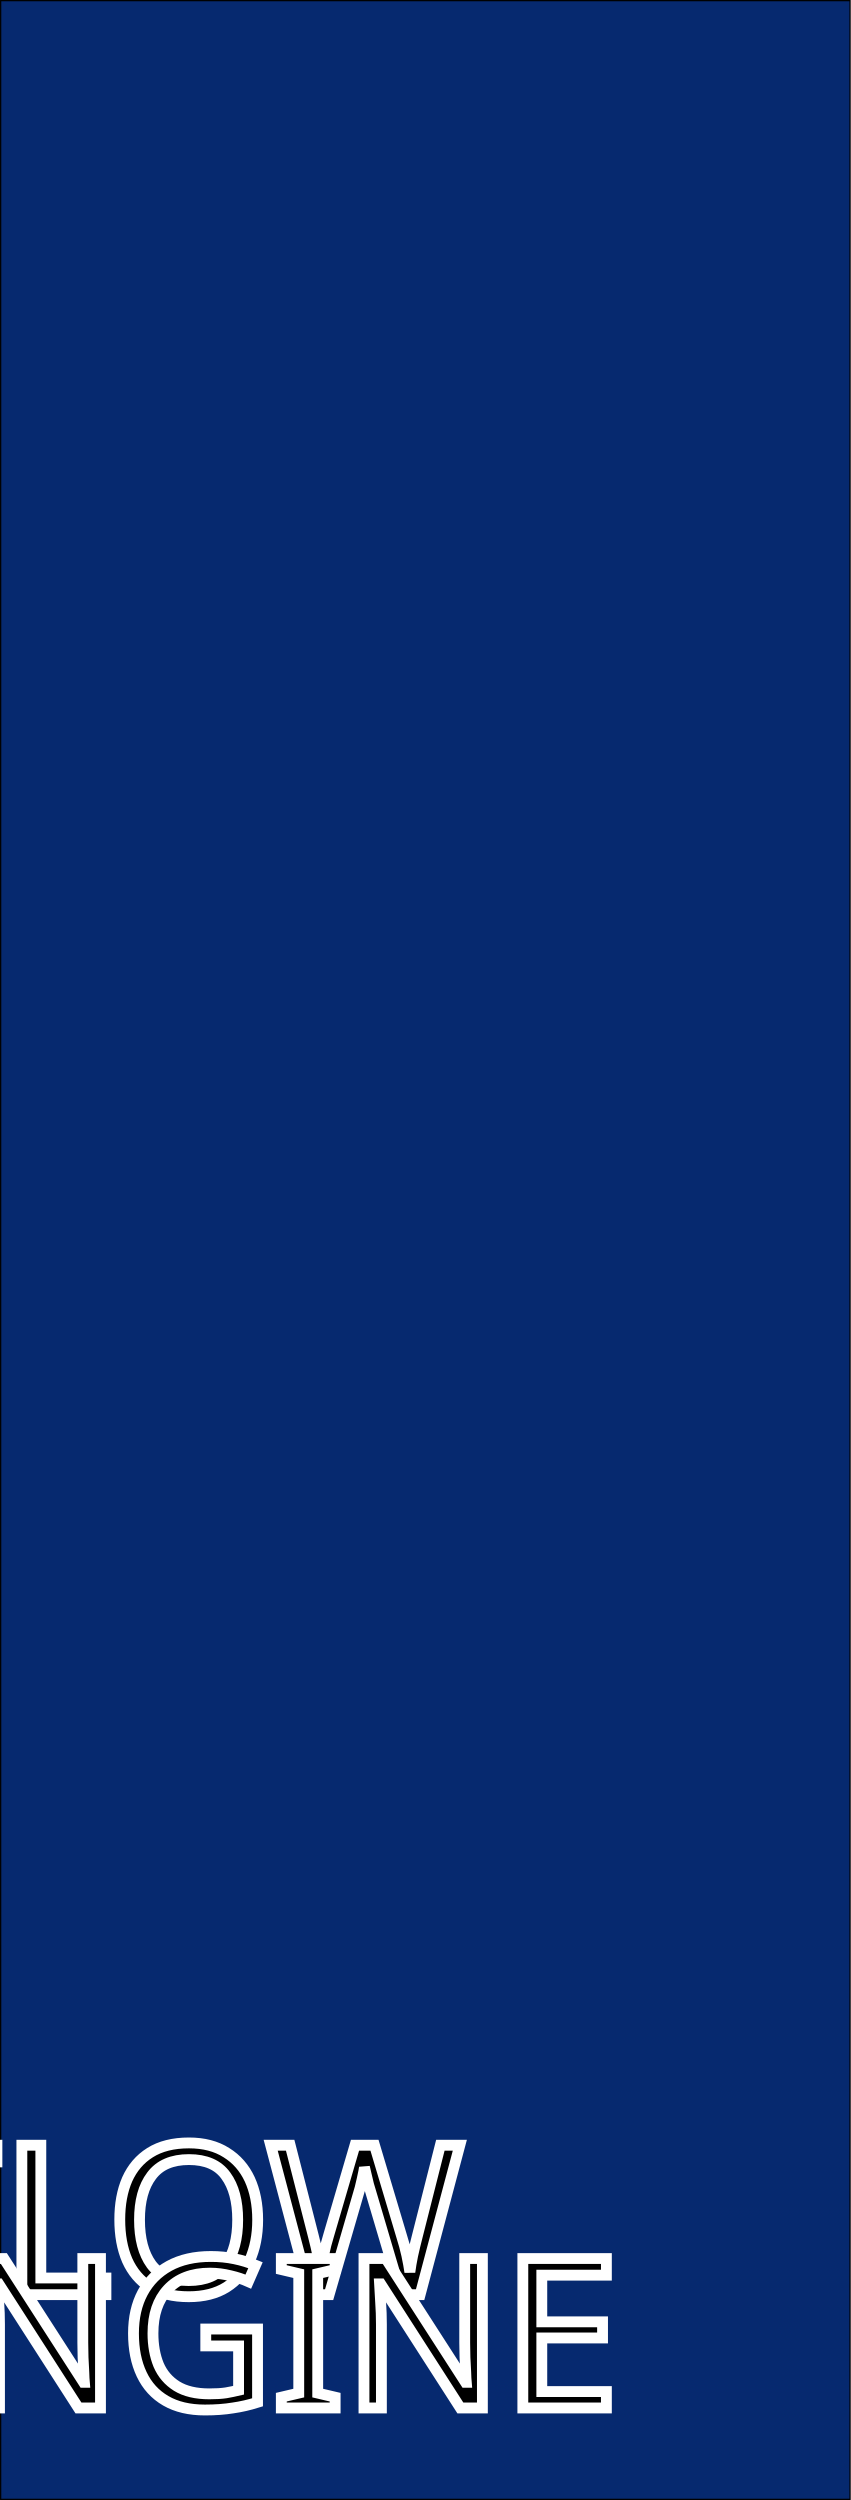
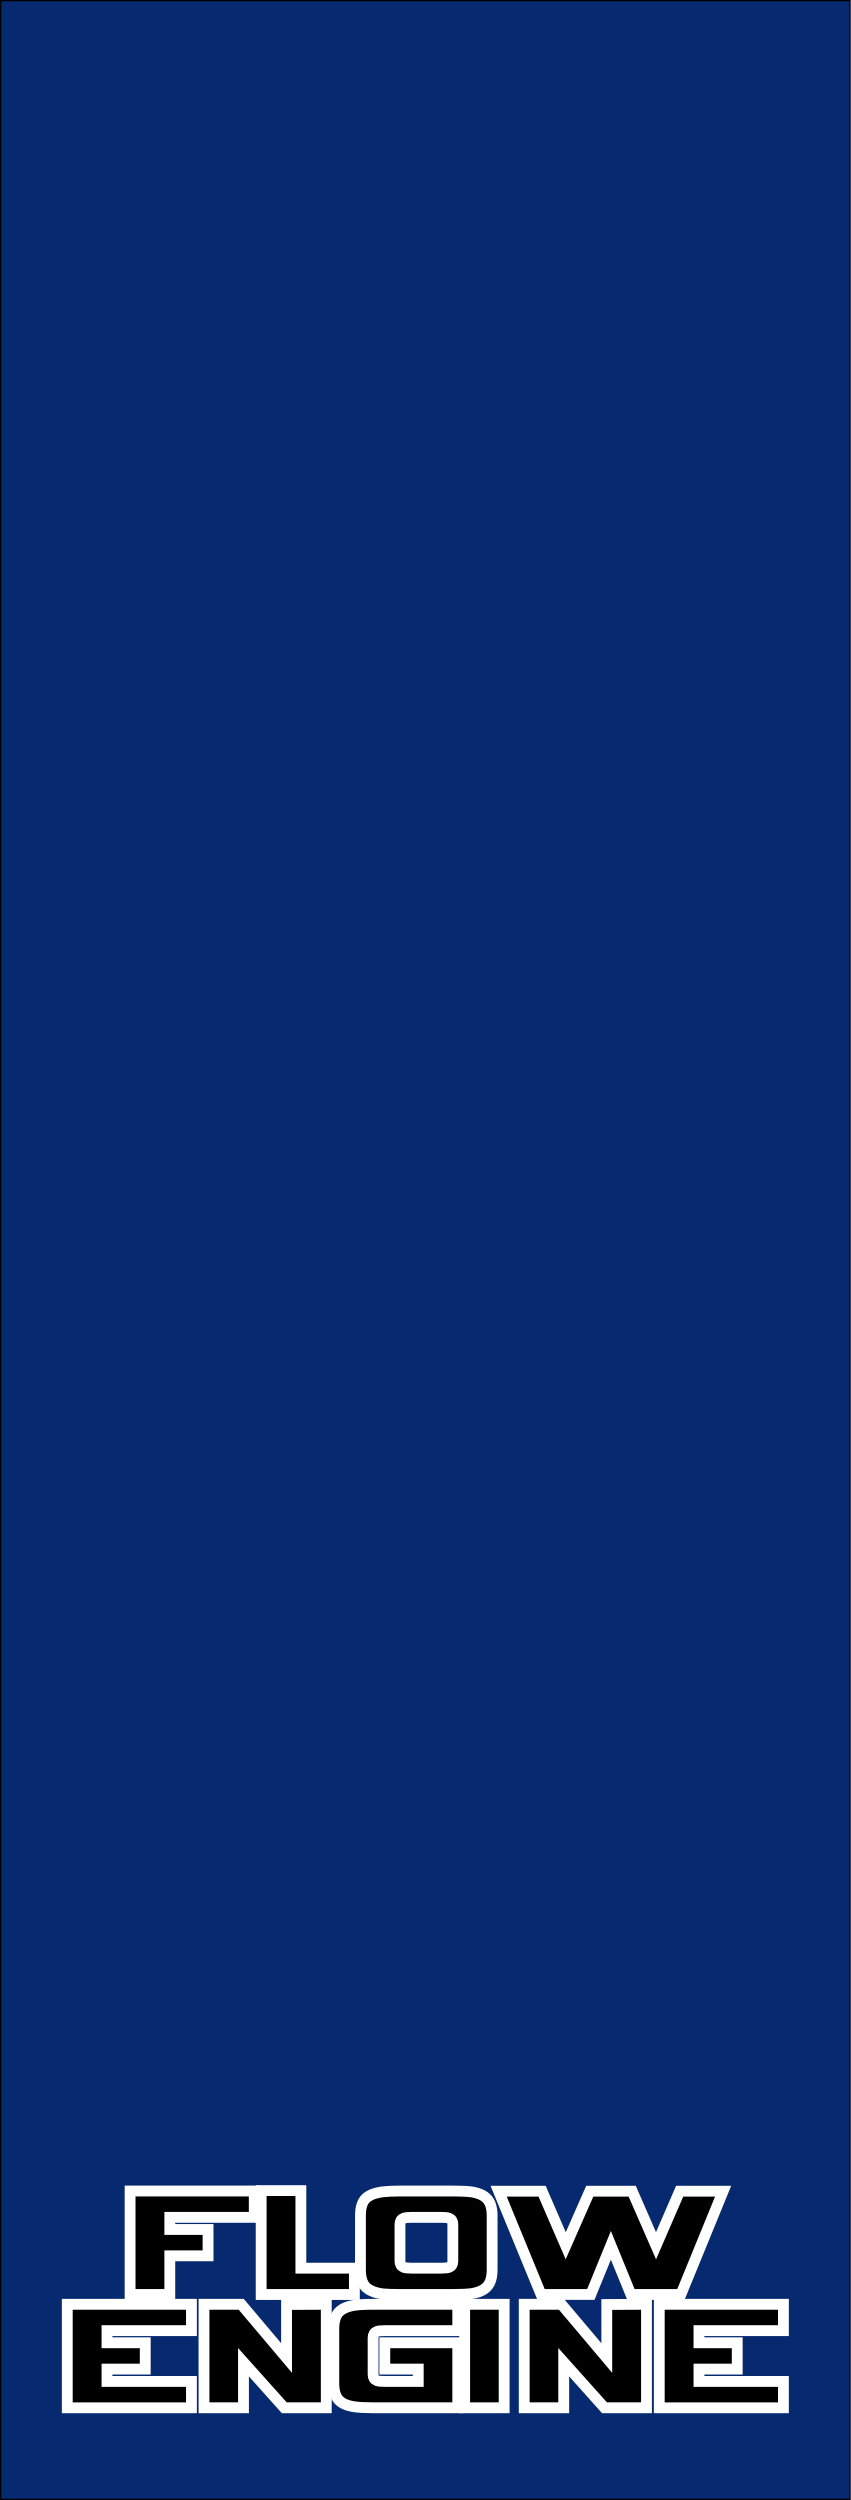
<svg xmlns="http://www.w3.org/2000/svg" width="196" height="576" viewBox="0 0 51.858 152.4" version="1.1" id="svg63">
  <defs id="defs60" />
  <g id="layer1">
    <g id="g26181" transform="translate(-33.86667)">
      <rect style="fill:#06296f;stroke:#000000;stroke-width:0.078;stroke-linecap:round" id="rect145" width="51.78" height="152.322" x="33.906" y="0.039" />
-       <text xml:space="preserve" style="font-style:normal;font-variant:normal;font-weight:normal;font-stretch:normal;font-size:12.743px;line-height:54.2%;font-family:Vipnagorgialla;-inkscape-font-specification:Vipnagorgialla;text-align:center;letter-spacing:0px;word-spacing:0px;text-anchor:middle;stroke:#ffffff;stroke-width:0.661;stroke-miterlimit:4;stroke-dasharray:none;stroke-opacity:1" x="59.617" y="139.884" id="text17399">
-         <tspan id="tspan17397" style="font-style:normal;font-variant:normal;font-weight:normal;font-stretch:normal;font-size:12.743px;font-family:Vipnagorgialla;-inkscape-font-specification:Vipnagorgialla;text-align:center;text-anchor:middle;stroke:#ffffff;stroke-width:0.661;stroke-miterlimit:4;stroke-dasharray:none;stroke-opacity:1" x="59.617" y="139.884">FLOW</tspan>
-         <tspan style="font-style:normal;font-variant:normal;font-weight:normal;font-stretch:normal;font-size:12.743px;font-family:Vipnagorgialla;-inkscape-font-specification:Vipnagorgialla;text-align:center;text-anchor:middle;stroke:#ffffff;stroke-width:0.661;stroke-miterlimit:4;stroke-dasharray:none;stroke-opacity:1" x="59.617" y="146.79" id="tspan17401">ENGINE</tspan>
-       </text>
+       <g aria-label="FLOW ENGINE" id="text17399" style="font-size:12.743px;line-height:54.2%;font-family:Vipnagorgialla;-inkscape-font-specification:Vipnagorgialla;text-align:center;letter-spacing:0px;word-spacing:0px;text-anchor:middle;stroke:#ffffff;stroke-width:0.661">
+         <path d="m 49.366,133.564 v 1.606 h -5.148 v 0.739 h 2.332 v 1.606 h -2.332 v 2.357 H 41.797 v -6.308 z" id="path11" />
+         <path d="m 55.47,138.266 v 1.606 h -5.683 v -6.333 h 2.421 v 4.728 z" id="path13" />
+         <path d="m 63.867,138.368 q 0,0.688 -0.306,1.019 -0.293,0.331 -0.968,0.433 -0.395,0.051 -1.147,0.051 h -3.198 q -0.739,0 -1.07,-0.038 -0.714,-0.102 -1.032,-0.433 -0.306,-0.331 -0.306,-1.032 v -3.3 q 0,-0.714 0.306,-1.032 0.306,-0.319 1.032,-0.42 0.421,-0.051 1.07,-0.051 h 3.198 q 0.752,0 1.147,0.051 0.675,0.102 0.968,0.433 0.306,0.331 0.306,1.019 z m -2.396,-0.522 v -2.255 q 0,-0.28 -0.229,-0.37 -0.14,-0.051 -0.471,-0.051 h -1.822 q -0.319,0 -0.471,0.051 -0.229,0.089 -0.229,0.37 v 2.255 q 0,0.28 0.229,0.37 0.127,0.051 0.471,0.051 h 1.822 q 0.331,0 0.471,-0.051 0.229,-0.089 0.229,-0.37 z" id="path15" />
+         <path d="m 77.948,133.576 -2.574,6.295 h -3.045 l -1.223,-2.995 -1.223,2.995 h -3.033 l -2.587,-6.295 h 2.65 l 1.44,3.326 1.465,-3.326 h 2.587 l 1.453,3.326 1.44,-3.326 z" id="path17" />
+         <path d="m 45.537,140.47 v 1.606 h -5.148 v 0.739 h 2.332 v 1.606 h -2.332 v 0.752 h 5.148 v 1.606 h -7.569 v -6.308 z" id="path19" />
+         <path d="m 53.756,146.778 h -2.561 l -2.485,-2.778 v 2.778 h -2.408 v -6.308 h 2.268 l 2.765,3.275 v -3.262 l 2.421,-0.013 z" id="path21" />
+         <path d="m 61.771,146.778 h -5.135 q -0.752,0 -1.185,-0.064 -0.675,-0.102 -0.956,-0.433 -0.28,-0.331 -0.28,-1.007 v -3.3 q 0,-0.663 0.28,-0.994 0.28,-0.331 0.956,-0.446 0.408,-0.064 1.185,-0.064 h 5.135 v 1.606 h -4.447 q -0.37,0 -0.484,0.051 -0.229,0.089 -0.229,0.382 v 2.243 q 0,0.28 0.229,0.37 0.127,0.051 0.484,0.051 h 2.039 v -0.752 h -2.039 v -1.606 h 4.447 z" id="path23" />
+         <path d="m 64.6,146.778 h -2.408 v -6.308 h 2.408 z" id="path25" />
+         <path d="m 73.277,146.778 h -2.561 l -2.485,-2.778 v 2.778 h -2.408 v -6.308 h 2.268 l 2.765,3.275 v -3.262 l 2.421,-0.013 z" id="path27" />
+         <path d="m 81.624,140.47 v 1.606 h -5.148 v 0.739 h 2.332 v 1.606 h -2.332 v 0.752 h 5.148 v 1.606 h -7.569 v -6.308 z" id="path29" />
+       </g>
    </g>
  </g>
</svg>
